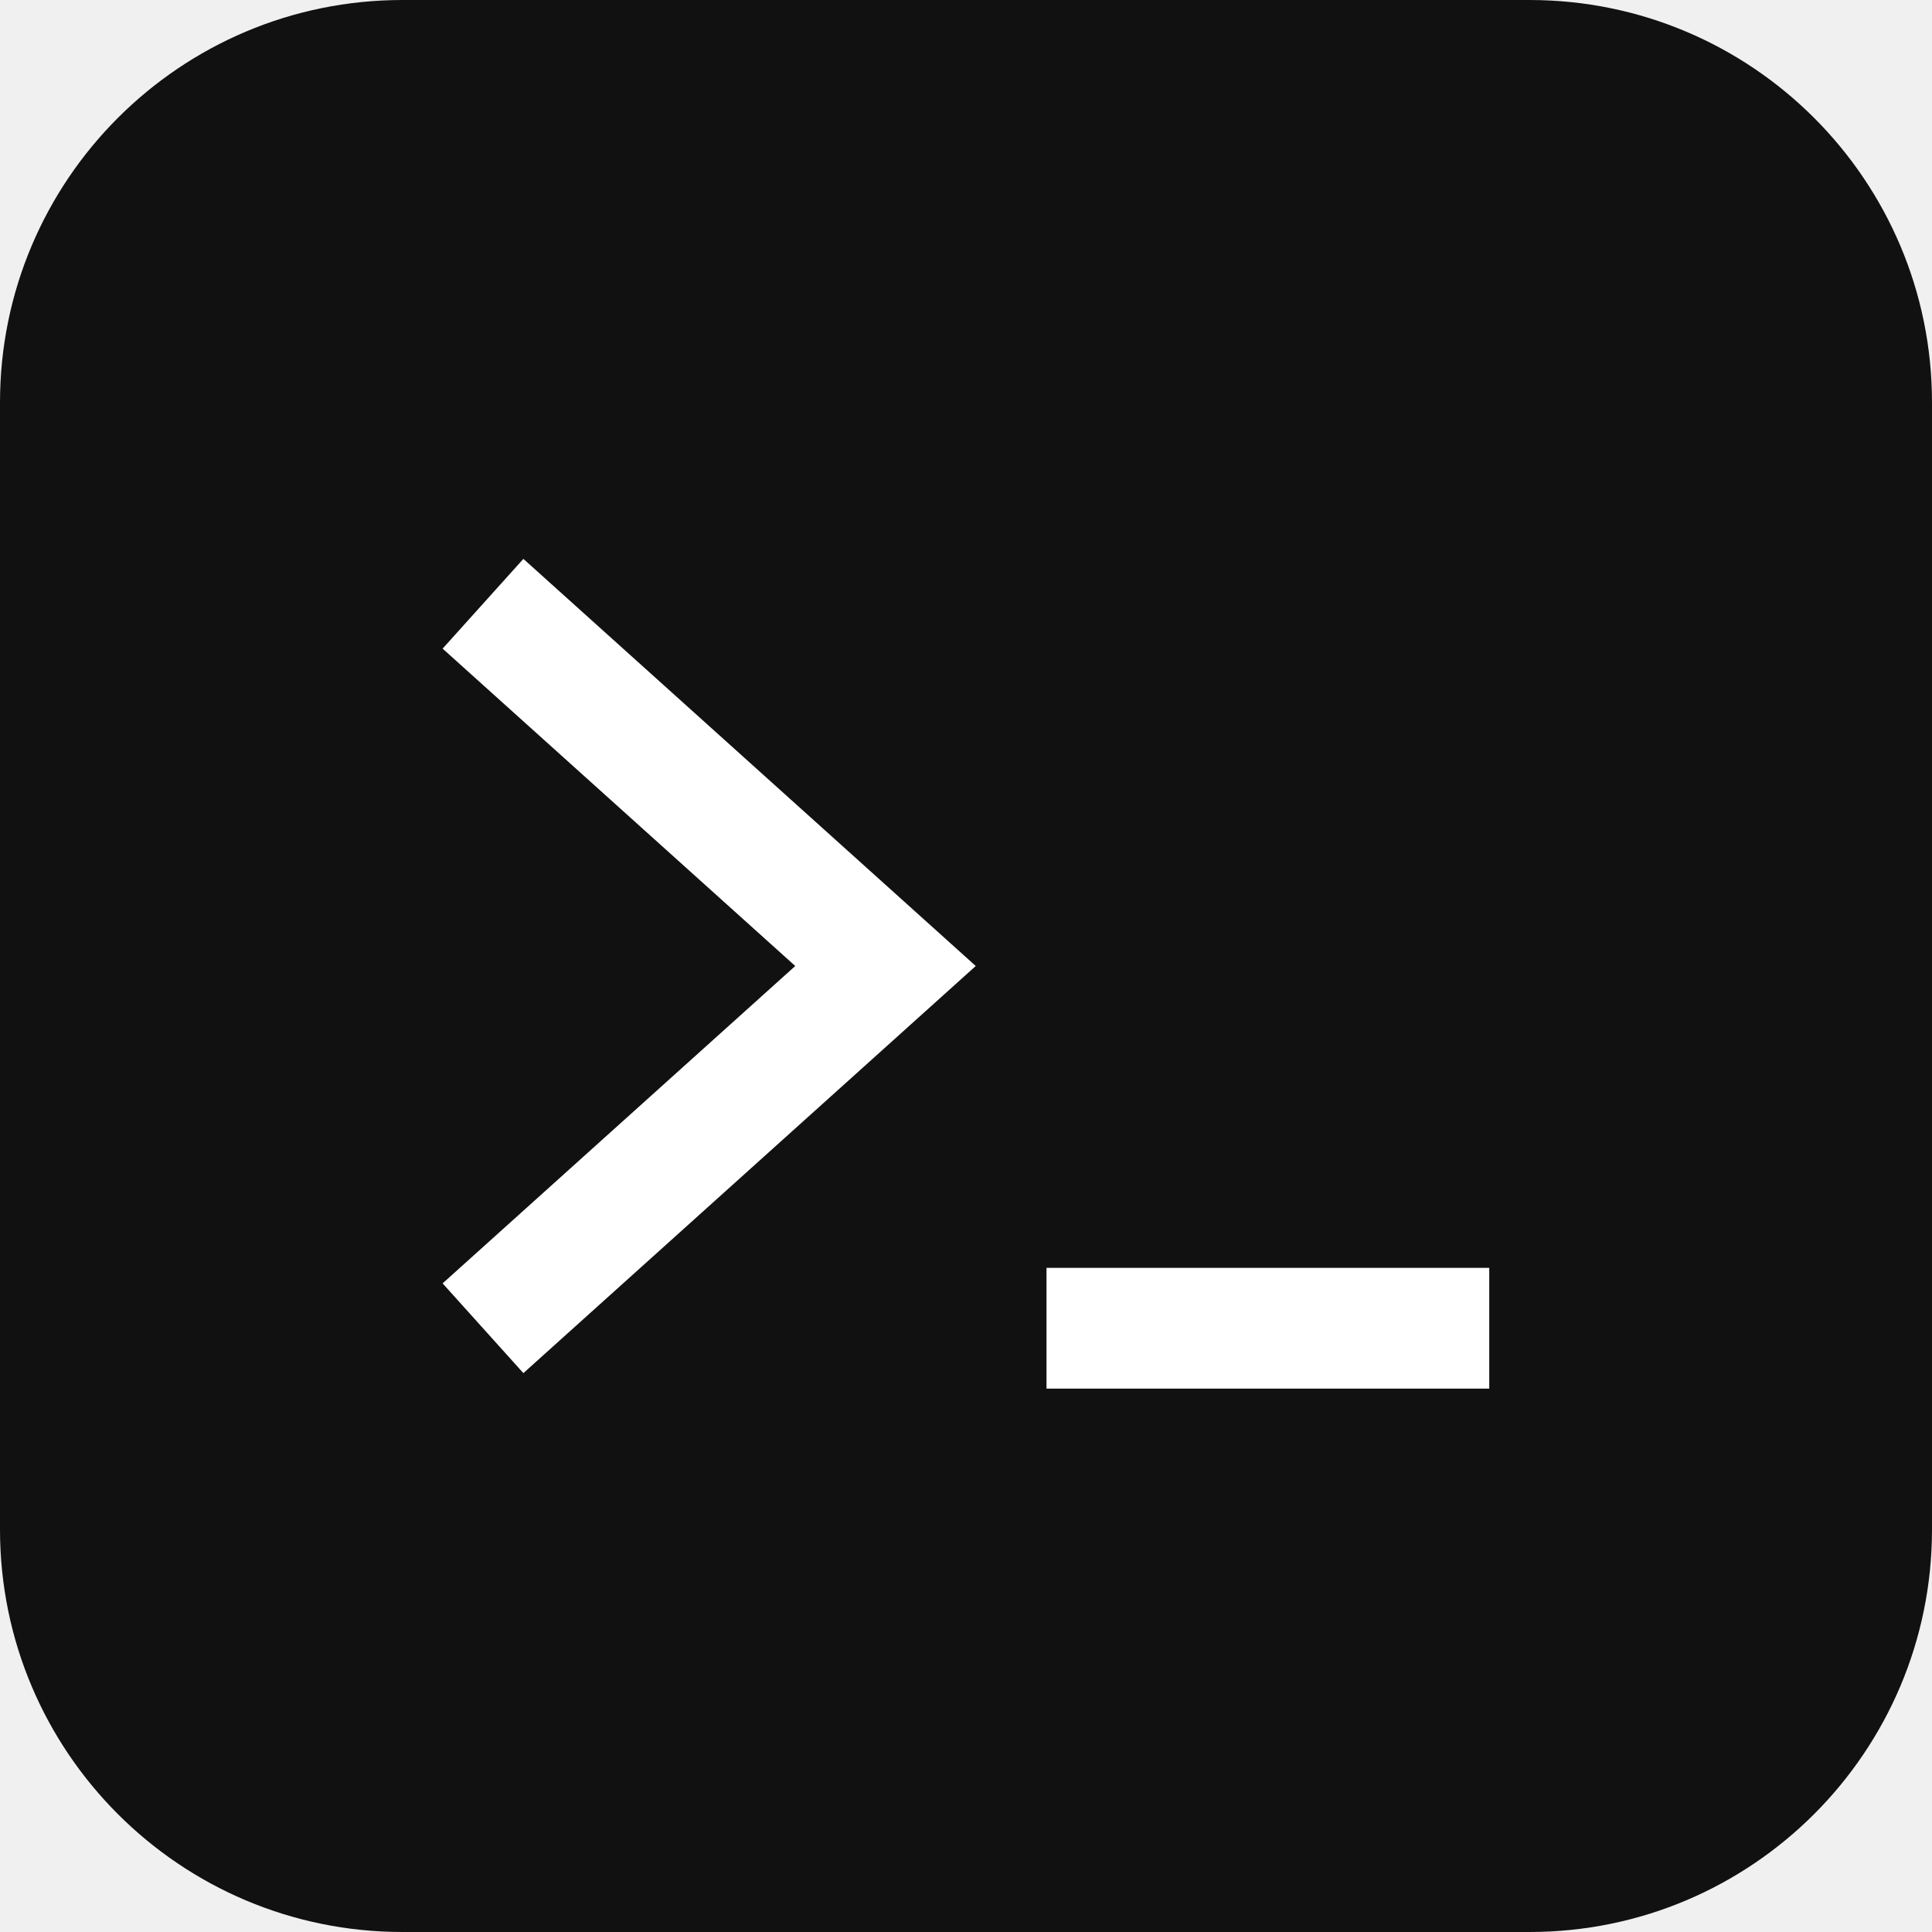
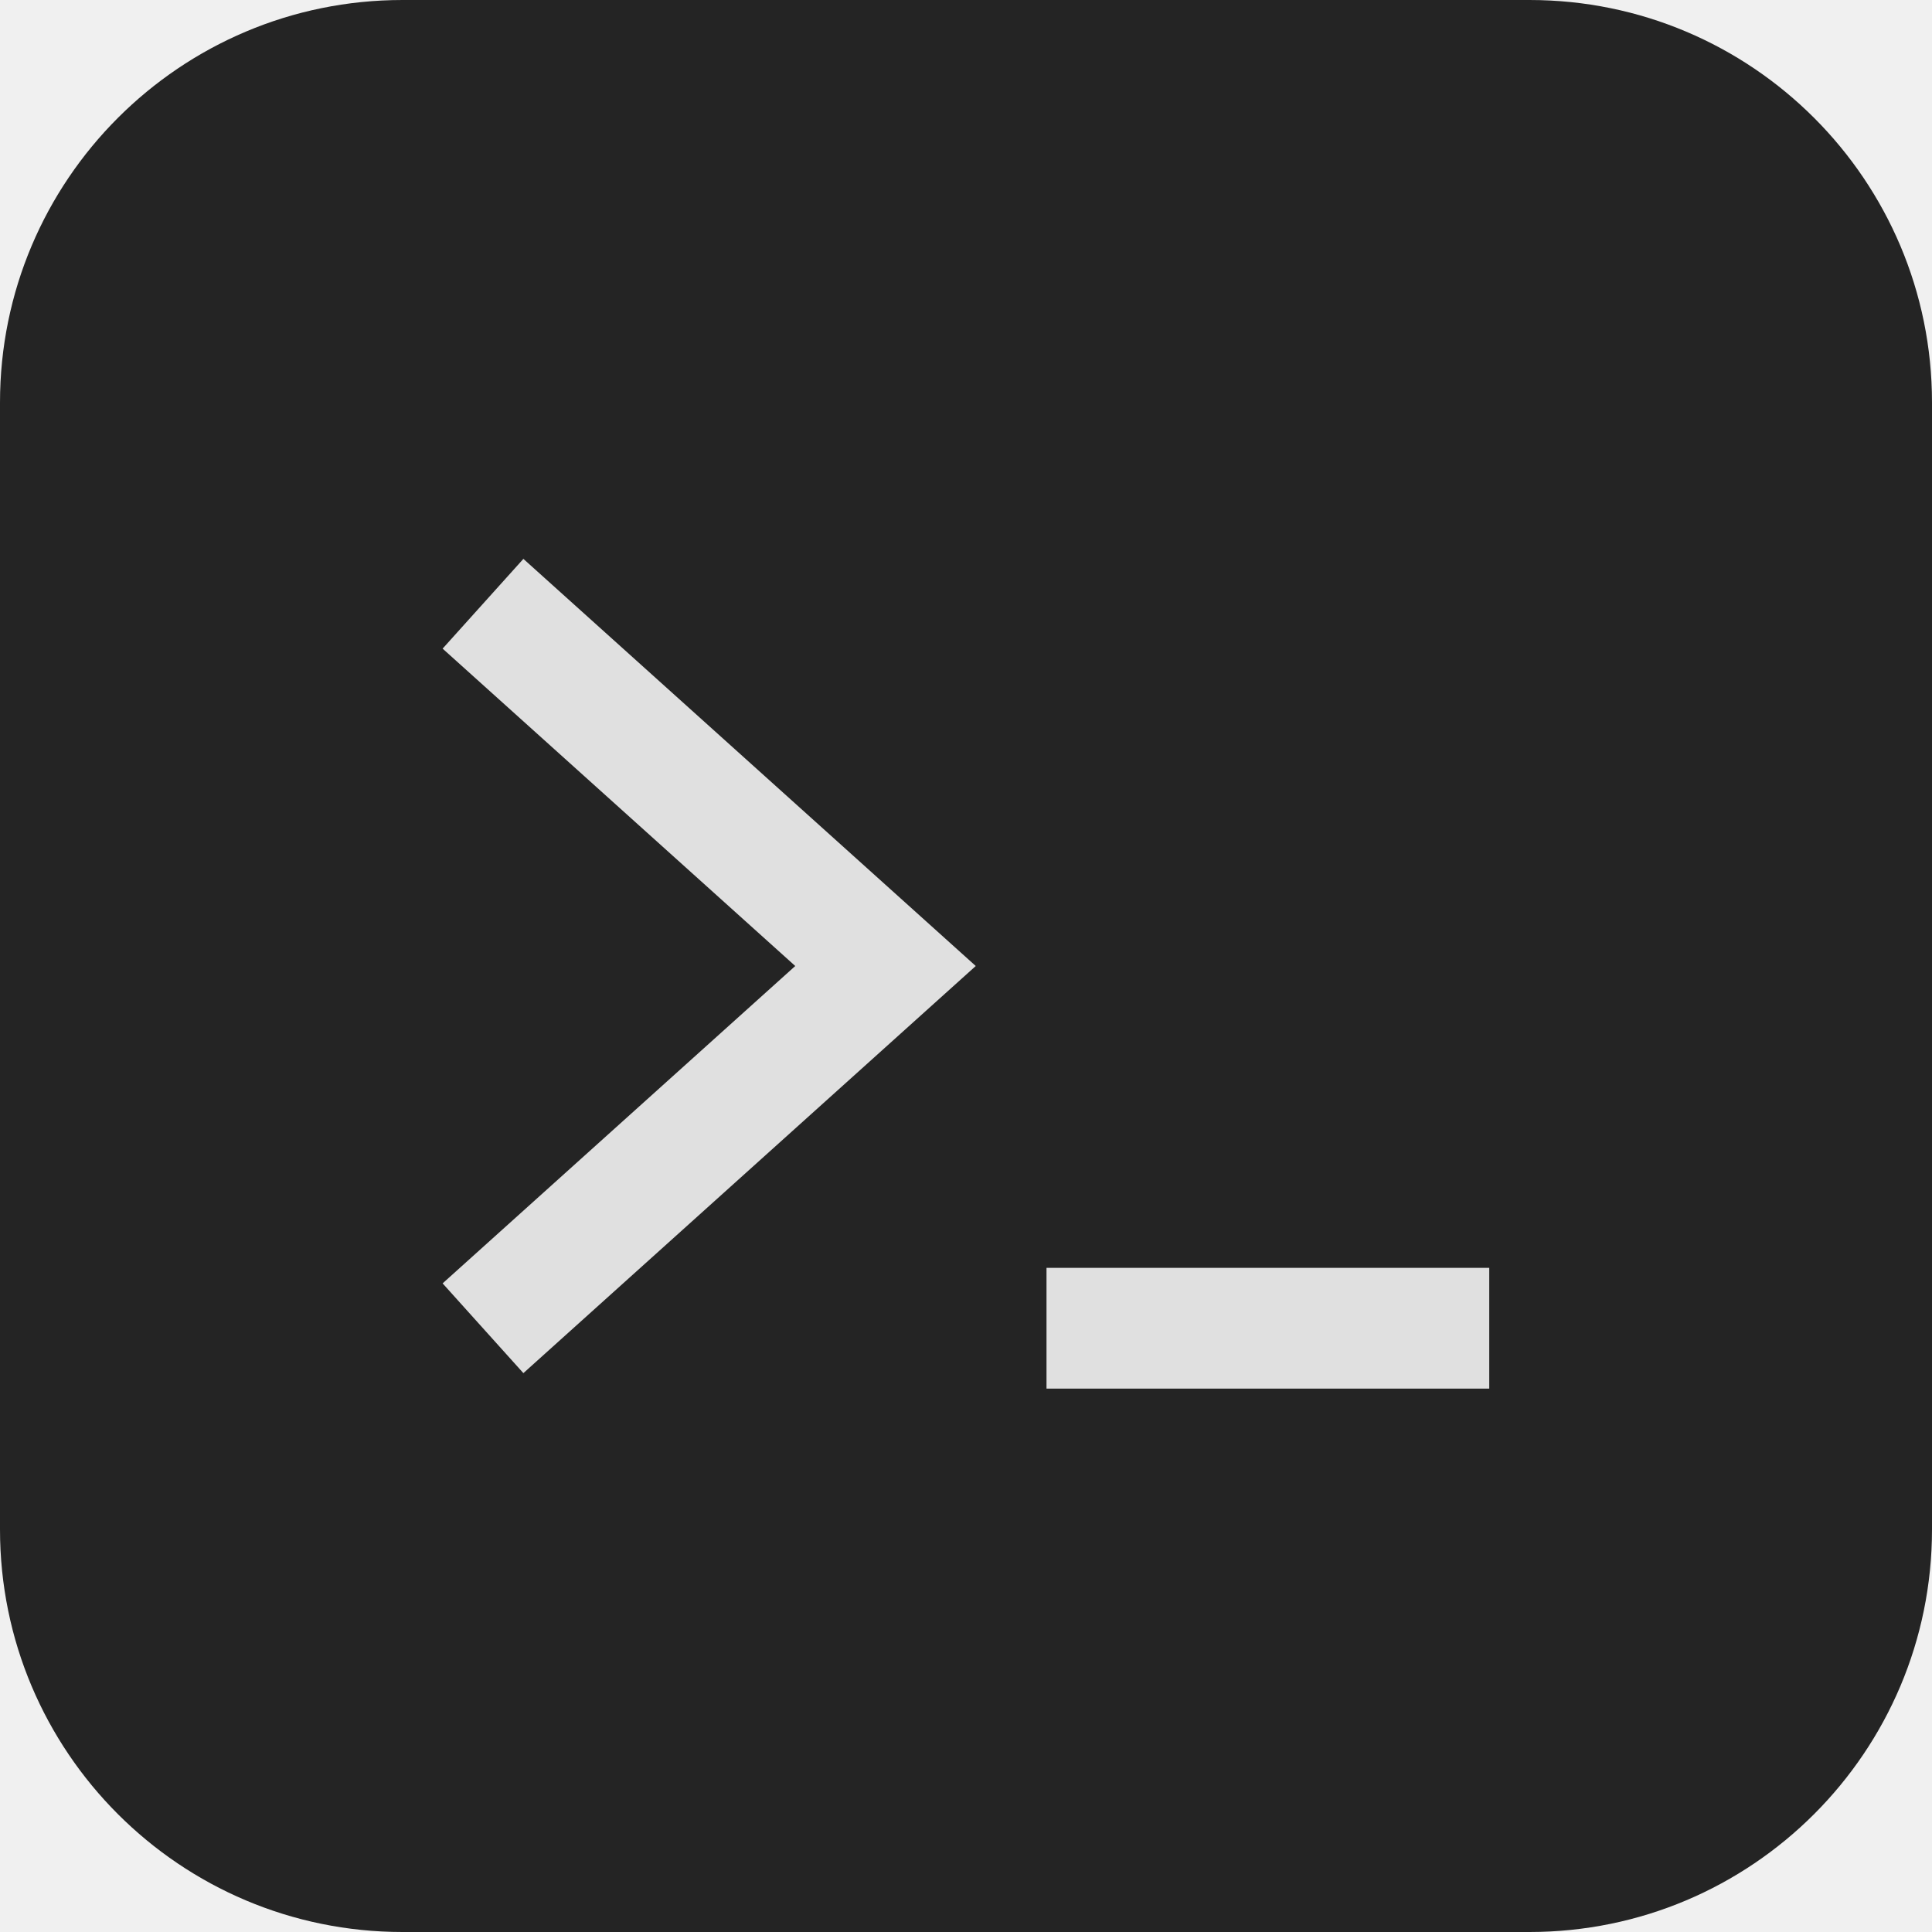
<svg xmlns="http://www.w3.org/2000/svg" viewBox="0 0 48 48">
-   <rect width="48" height="48" rx="10" fill="#111" />
-   <path d="m12 15 10 9-10 9M26 33h11" fill="none" stroke="#fff" stroke-width="3" />
+   <rect width="48" height="48" rx="10" fill="#242424" />
+   <path d="m12 15 10 9-10 9M26 33h11" fill="none" stroke="#e0e0e0" stroke-width="3" />
</svg>
